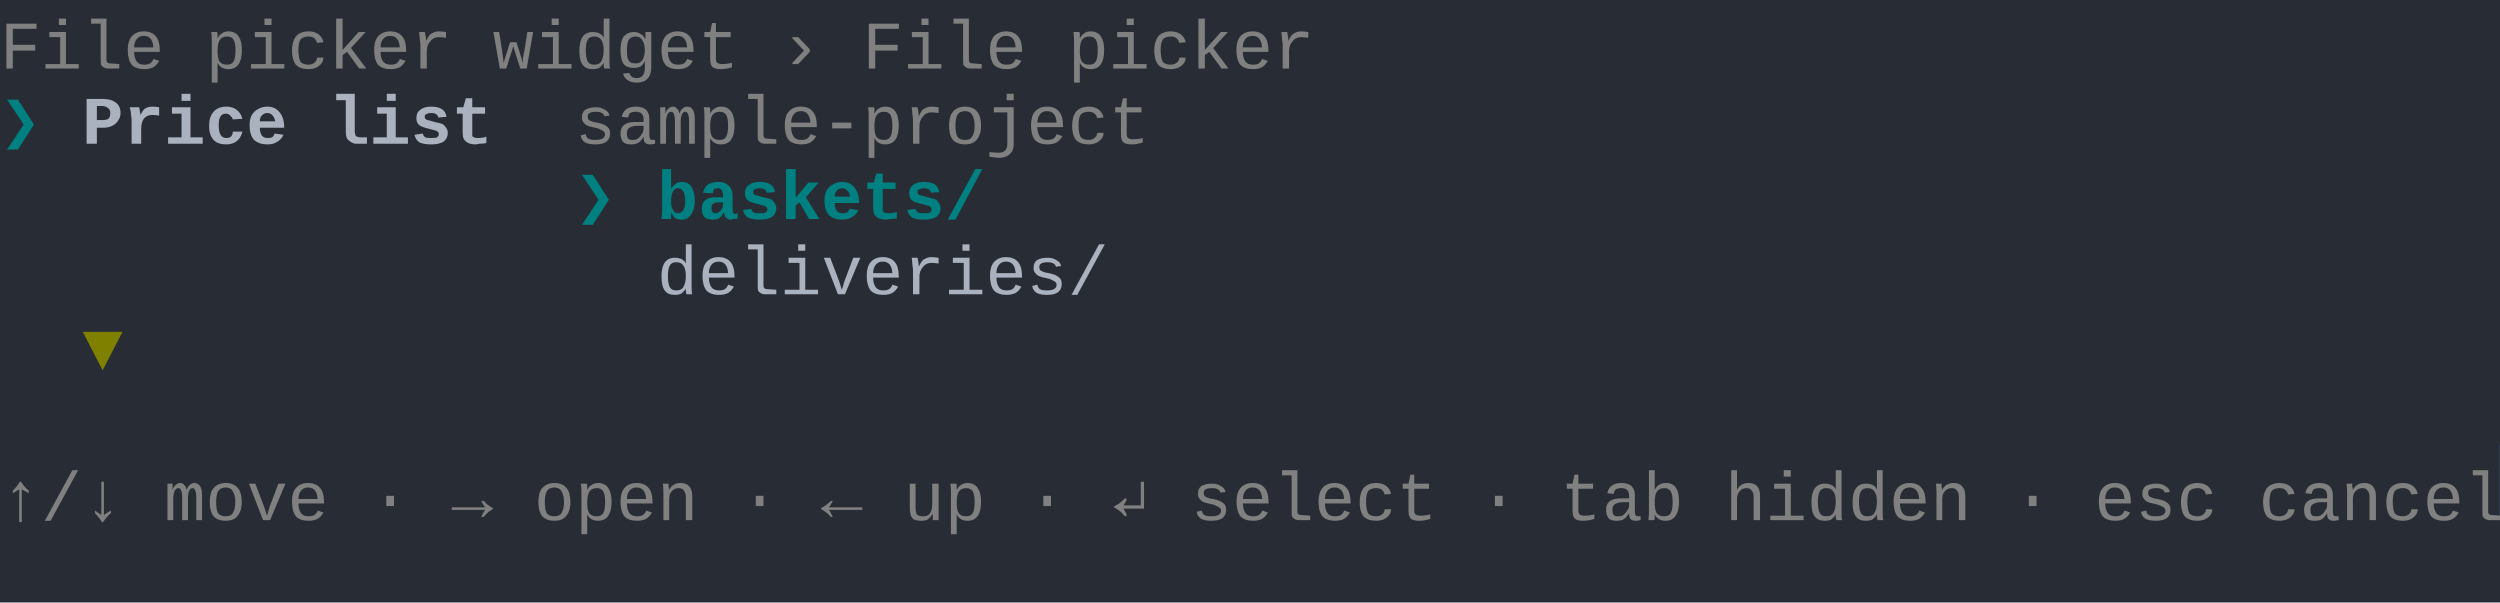
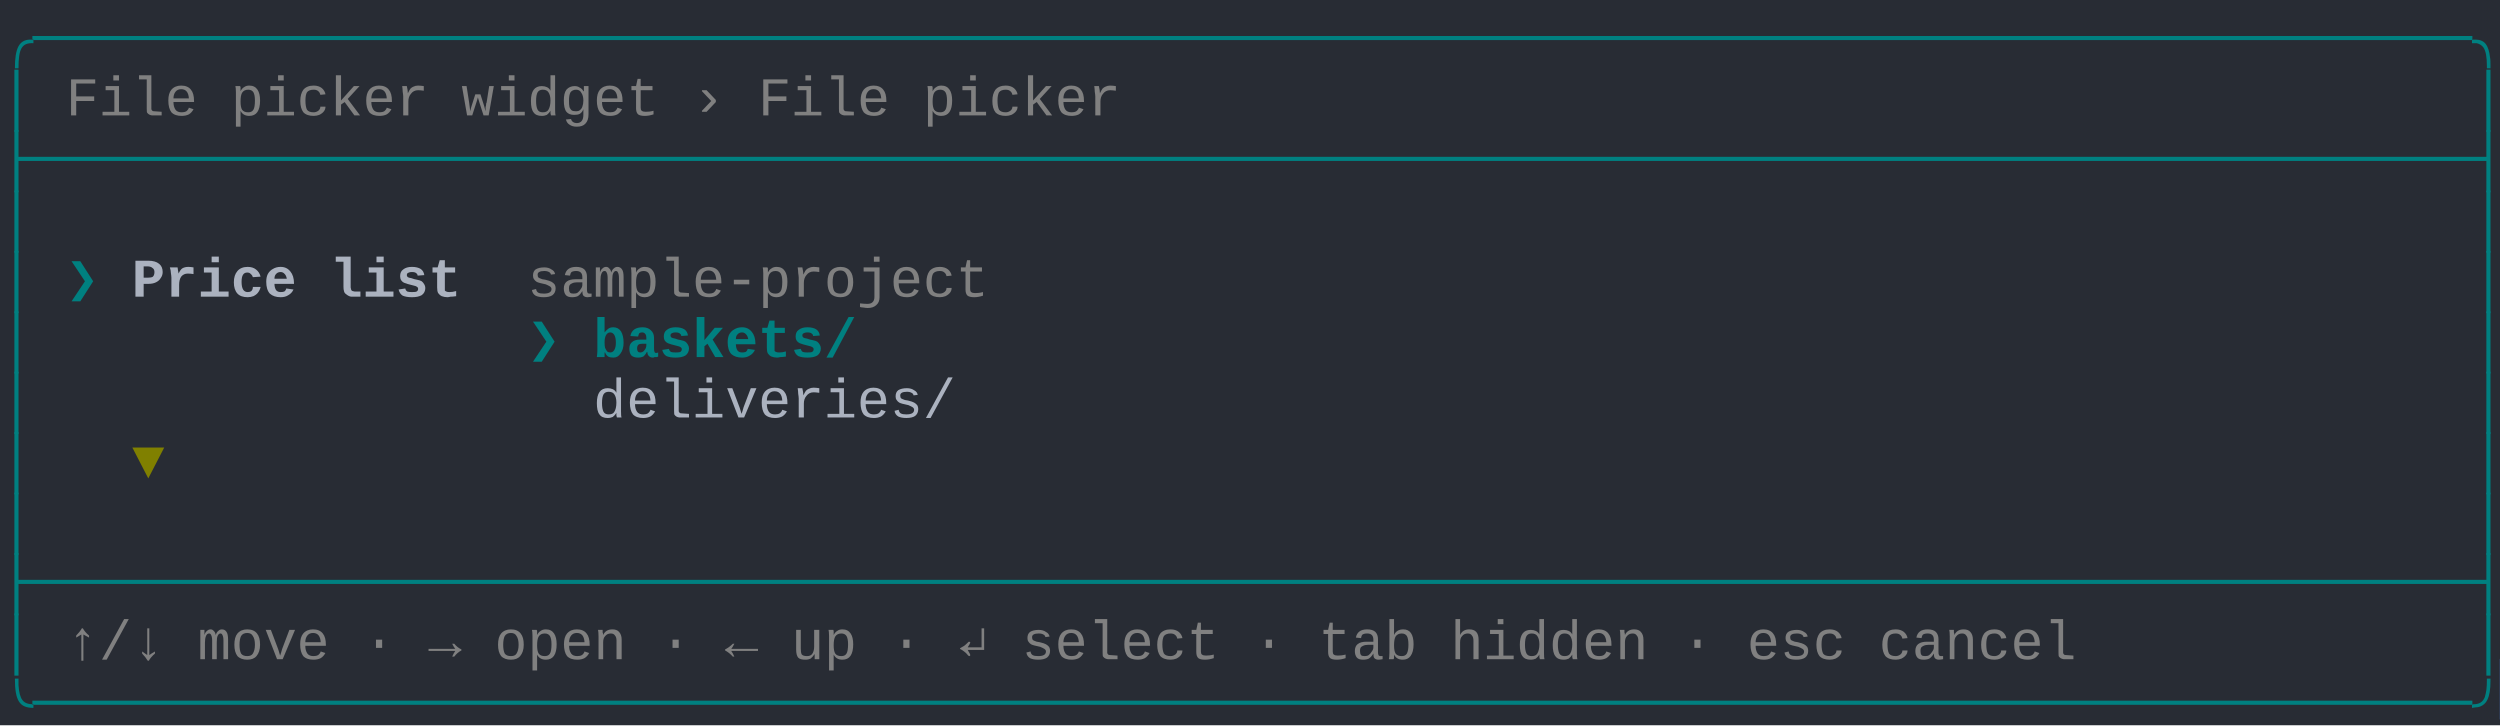
- <svg xmlns="http://www.w3.org/2000/svg" xmlns:xlink="http://www.w3.org/1999/xlink" width="610" height="146.96">
-   <rect width="610" height="146.96" rx="0" ry="0" class="a" />
-   <svg height="146.96" viewBox="0 0 61 14.696" width="610">
-     <style>.a{fill:rgb(40,44,52)}.b{font-family:Consolas,"Courier New",Courier,"Liberation Mono",monospace}.c{fill:transparent}.d{fill:rgb(82,139,255)}.e{fill:rgb(128,128,128);white-space:pre}.f{fill:rgb(0,128,128);font-weight:bold;white-space:pre}.g{fill:rgb(171,178,191);font-weight:bold;white-space:pre}.h{fill:rgb(171,178,191);white-space:pre}.i{fill:rgb(128,128,0);font-weight:bold;white-space:pre}</style>
+ <svg xmlns="http://www.w3.org/2000/svg" xmlns:xlink="http://www.w3.org/1999/xlink" width="760" height="220.44">
+   <rect width="760" height="220.44" rx="0" ry="0" class="a" />
+   <svg height="220.44" viewBox="0 0 76 22.044" width="760">
+     <style>.a{fill:rgb(40,44,52)}.b{font-family:Consolas,"Courier New",Courier,"Liberation Mono",monospace}.c{fill:rgb(0,128,128);white-space:pre}.d{fill:transparent}.e{fill:rgb(82,139,255)}.f{fill:rgb(128,128,128);white-space:pre}.g{fill:rgb(0,128,128);font-weight:bold;white-space:pre}.h{fill:rgb(171,178,191);font-weight:bold;white-space:pre}.i{fill:rgb(171,178,191);white-space:pre}.j{fill:rgb(128,128,0);font-weight:bold;white-space:pre}</style>
    <g font-family="Consolas, &quot;Courier New&quot;, Courier, &quot;Liberation Mono&quot;, monospace" font-size="1.67" class="b">
      <defs>
+         <symbol id="1">
+           <text x="0" y="1.67" class="c">├──────────────────────────────────────────────────────────────────────────┤</text>
+         </symbol>
+         <symbol id="2">
+           <text x="0" y="1.67" class="c">│</text>
+           <text x="75.15" y="1.67" class="c">│</text>
+         </symbol>
        <symbol id="a">
-           <rect height="8" width="61" x="0" y="0" class="c" />
+           <rect height="12" width="76" x="0" y="0" class="d" />
        </symbol>
        <symbol id="b">
-           <rect height="1.837" width="1.102" class="d" />
+           <rect height="1.837" width="1.102" class="e" />
        </symbol>
      </defs>
-       <rect height="14.696" width="61" class="a" />
-       <svg x="0" y="0" width="61">
+       <rect height="22.044" width="76" class="a" />
+       <svg x="0" y="0" width="76">
        <svg x="0">
          <use xlink:href="#a" />
-           <use xlink:href="#b" x="60.996" y="10.847" />
-           <text x="0" y="1.67" class="e">File</text>
-           <text x="5.01" y="1.67" class="e">picker</text>
-           <text x="12.024" y="1.67" class="e">widget</text>
-           <text x="19.038" y="1.67" class="e">›</text>
-           <text x="21.042" y="1.67" class="e">File</text>
-           <text x="26.052" y="1.67" class="e">picker</text>
-           <text x="0" y="3.507" class="f">❯</text>
-           <text x="2.004" y="3.507" class="g">Price</text>
-           <text x="8.016" y="3.507" class="g">list</text>
-           <text x="14.028" y="3.507" class="e">sample-project</text>
-           <text x="14.028" y="5.344" class="f">❯</text>
-           <text x="16.032" y="5.344" class="f">baskets/</text>
-           <text x="16.032" y="7.181" class="h">deliveries/</text>
-           <text x="2.004" y="9.018" class="i">▼</text>
-           <text x="0" y="12.692" class="e">↑/↓</text>
-           <text x="4.008" y="12.692" class="e">move</text>
-           <text x="9.018" y="12.692" class="e">·</text>
-           <text x="11.022" y="12.692" class="e">→</text>
-           <text x="13.026" y="12.692" class="e">open</text>
-           <text x="18.036" y="12.692" class="e">·</text>
-           <text x="20.04" y="12.692" class="e">←</text>
-           <text x="22.044" y="12.692" class="e">up</text>
-           <text x="25.05" y="12.692" class="e">·</text>
-           <text x="27.054" y="12.692" class="e">↵</text>
-           <text x="29.058" y="12.692" class="e">select</text>
-           <text x="36.072" y="12.692" class="e">·</text>
-           <text x="38.076" y="12.692" class="e">tab</text>
-           <text x="42.084" y="12.692" class="e">hidden</text>
-           <text x="49.098" y="12.692" class="e">·</text>
-           <text x="51.102" y="12.692" class="e">esc</text>
-           <text x="55.11" y="12.692" class="e">cancel</text>
+           <use xlink:href="#b" x="75.996" y="20.032" />
+           <text x="0" y="1.67" class="c">╭──────────────────────────────────────────────────────────────────────────╮</text>
+           <text x="0" y="3.507" class="c">│</text>
+           <text x="2.004" y="3.507" class="f">File</text>
+           <text x="7.014" y="3.507" class="f">picker</text>
+           <text x="14.028" y="3.507" class="f">widget</text>
+           <text x="21.042" y="3.507" class="f">›</text>
+           <text x="23.046" y="3.507" class="f">File</text>
+           <text x="28.056" y="3.507" class="f">picker</text>
+           <text x="75.15" y="3.507" class="c">│</text>
+           <use xlink:href="#1" y="3.674" />
+           <use xlink:href="#2" y="5.511" />
+           <text x="0" y="9.018" class="c">│</text>
+           <text x="2.004" y="9.018" class="g">❯</text>
+           <text x="4.008" y="9.018" class="h">Price</text>
+           <text x="10.02" y="9.018" class="h">list</text>
+           <text x="16.032" y="9.018" class="f">sample-project</text>
+           <text x="75.15" y="9.018" class="c">│</text>
+           <text x="0" y="10.855" class="c">│</text>
+           <text x="16.032" y="10.855" class="g">❯</text>
+           <text x="18.036" y="10.855" class="g">baskets/</text>
+           <text x="75.15" y="10.855" class="c">│</text>
+           <text x="0" y="12.692" class="c">│</text>
+           <text x="18.036" y="12.692" class="i">deliveries/</text>
+           <text x="75.15" y="12.692" class="c">│</text>
+           <text x="0" y="14.529" class="c">│</text>
+           <text x="4.008" y="14.529" class="j">▼</text>
+           <text x="75.15" y="14.529" class="c">│</text>
+           <use xlink:href="#2" y="14.696" />
+           <use xlink:href="#1" y="16.533" />
+           <text x="0" y="20.04" class="c">│</text>
+           <text x="2.004" y="20.04" class="f">↑/↓</text>
+           <text x="6.012" y="20.04" class="f">move</text>
+           <text x="11.022" y="20.04" class="f">·</text>
+           <text x="13.026" y="20.04" class="f">→</text>
+           <text x="15.03" y="20.04" class="f">open</text>
+           <text x="20.04" y="20.04" class="f">·</text>
+           <text x="22.044" y="20.04" class="f">←</text>
+           <text x="24.048" y="20.04" class="f">up</text>
+           <text x="27.054" y="20.04" class="f">·</text>
+           <text x="29.058" y="20.04" class="f">↵</text>
+           <text x="31.062" y="20.04" class="f">select</text>
+           <text x="38.076" y="20.04" class="f">·</text>
+           <text x="40.08" y="20.04" class="f">tab</text>
+           <text x="44.088" y="20.04" class="f">hidden</text>
+           <text x="51.102" y="20.04" class="f">·</text>
+           <text x="53.106" y="20.04" class="f">esc</text>
+           <text x="57.114" y="20.04" class="f">cancel</text>
+           <text x="75.15" y="20.04" class="c">│</text>
+           <text x="0" y="21.877" class="c">╰──────────────────────────────────────────────────────────────────────────╯</text>
        </svg>
      </svg>
    </g>
  </svg>
</svg>
